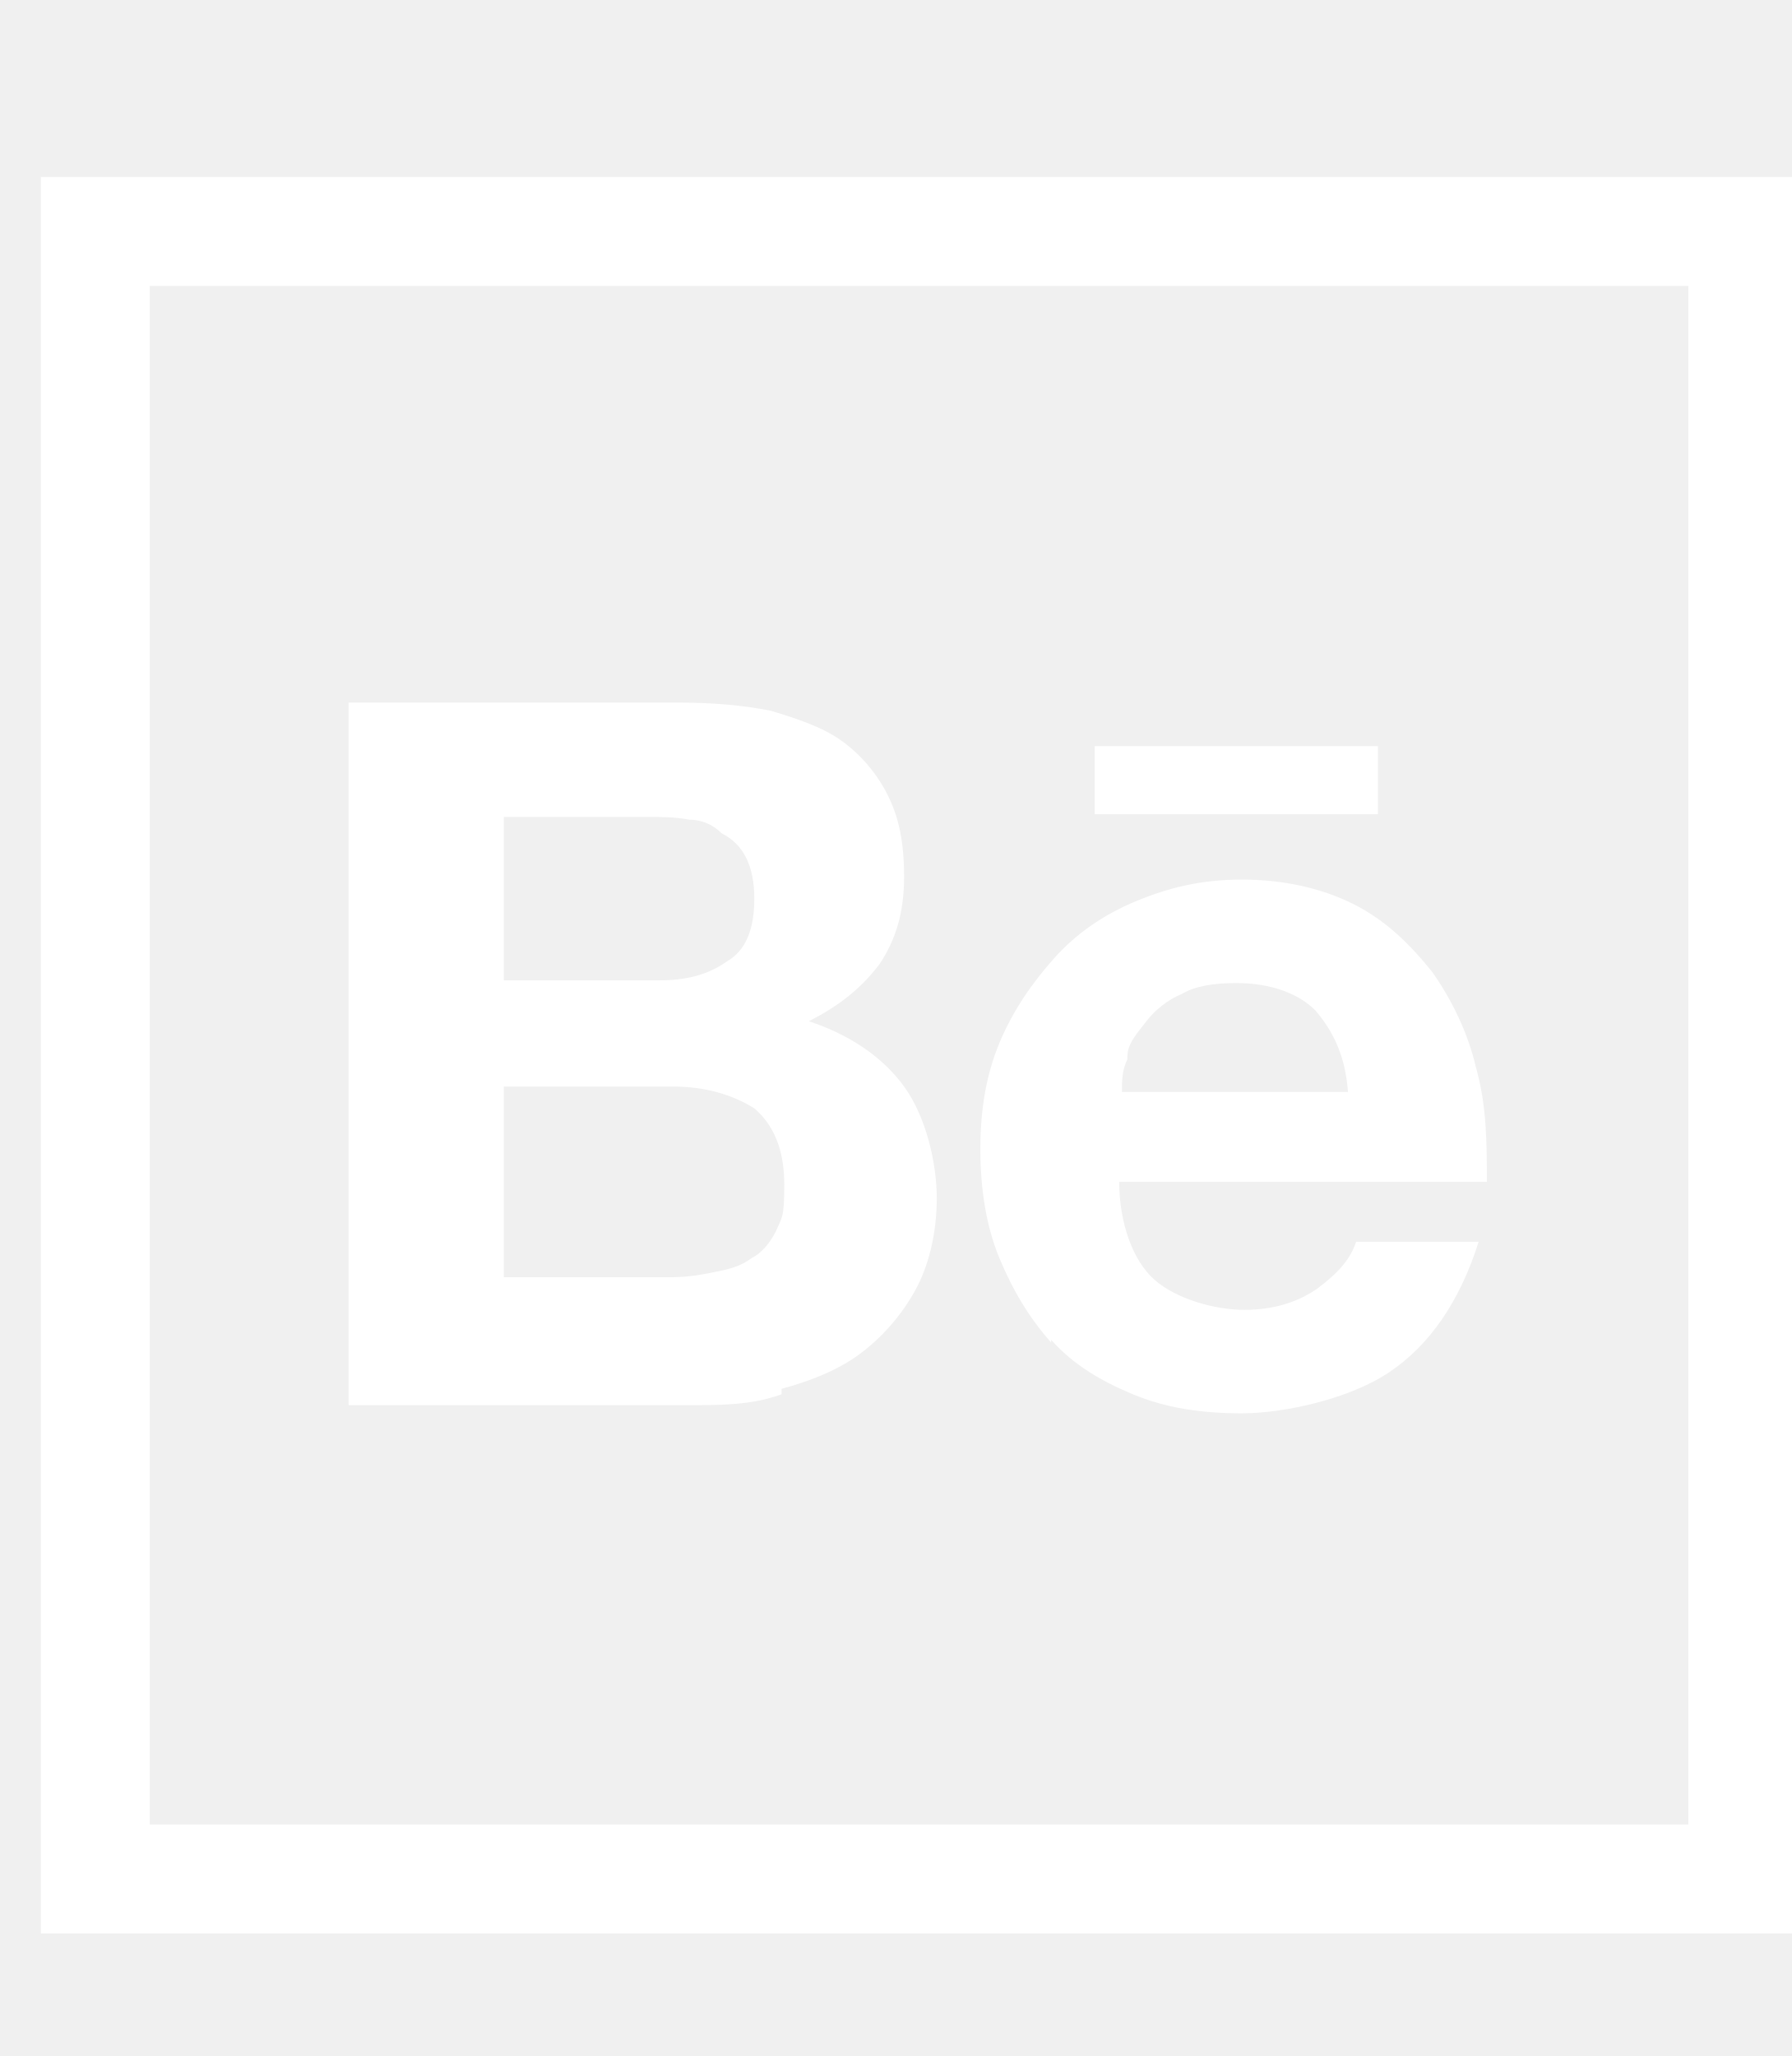
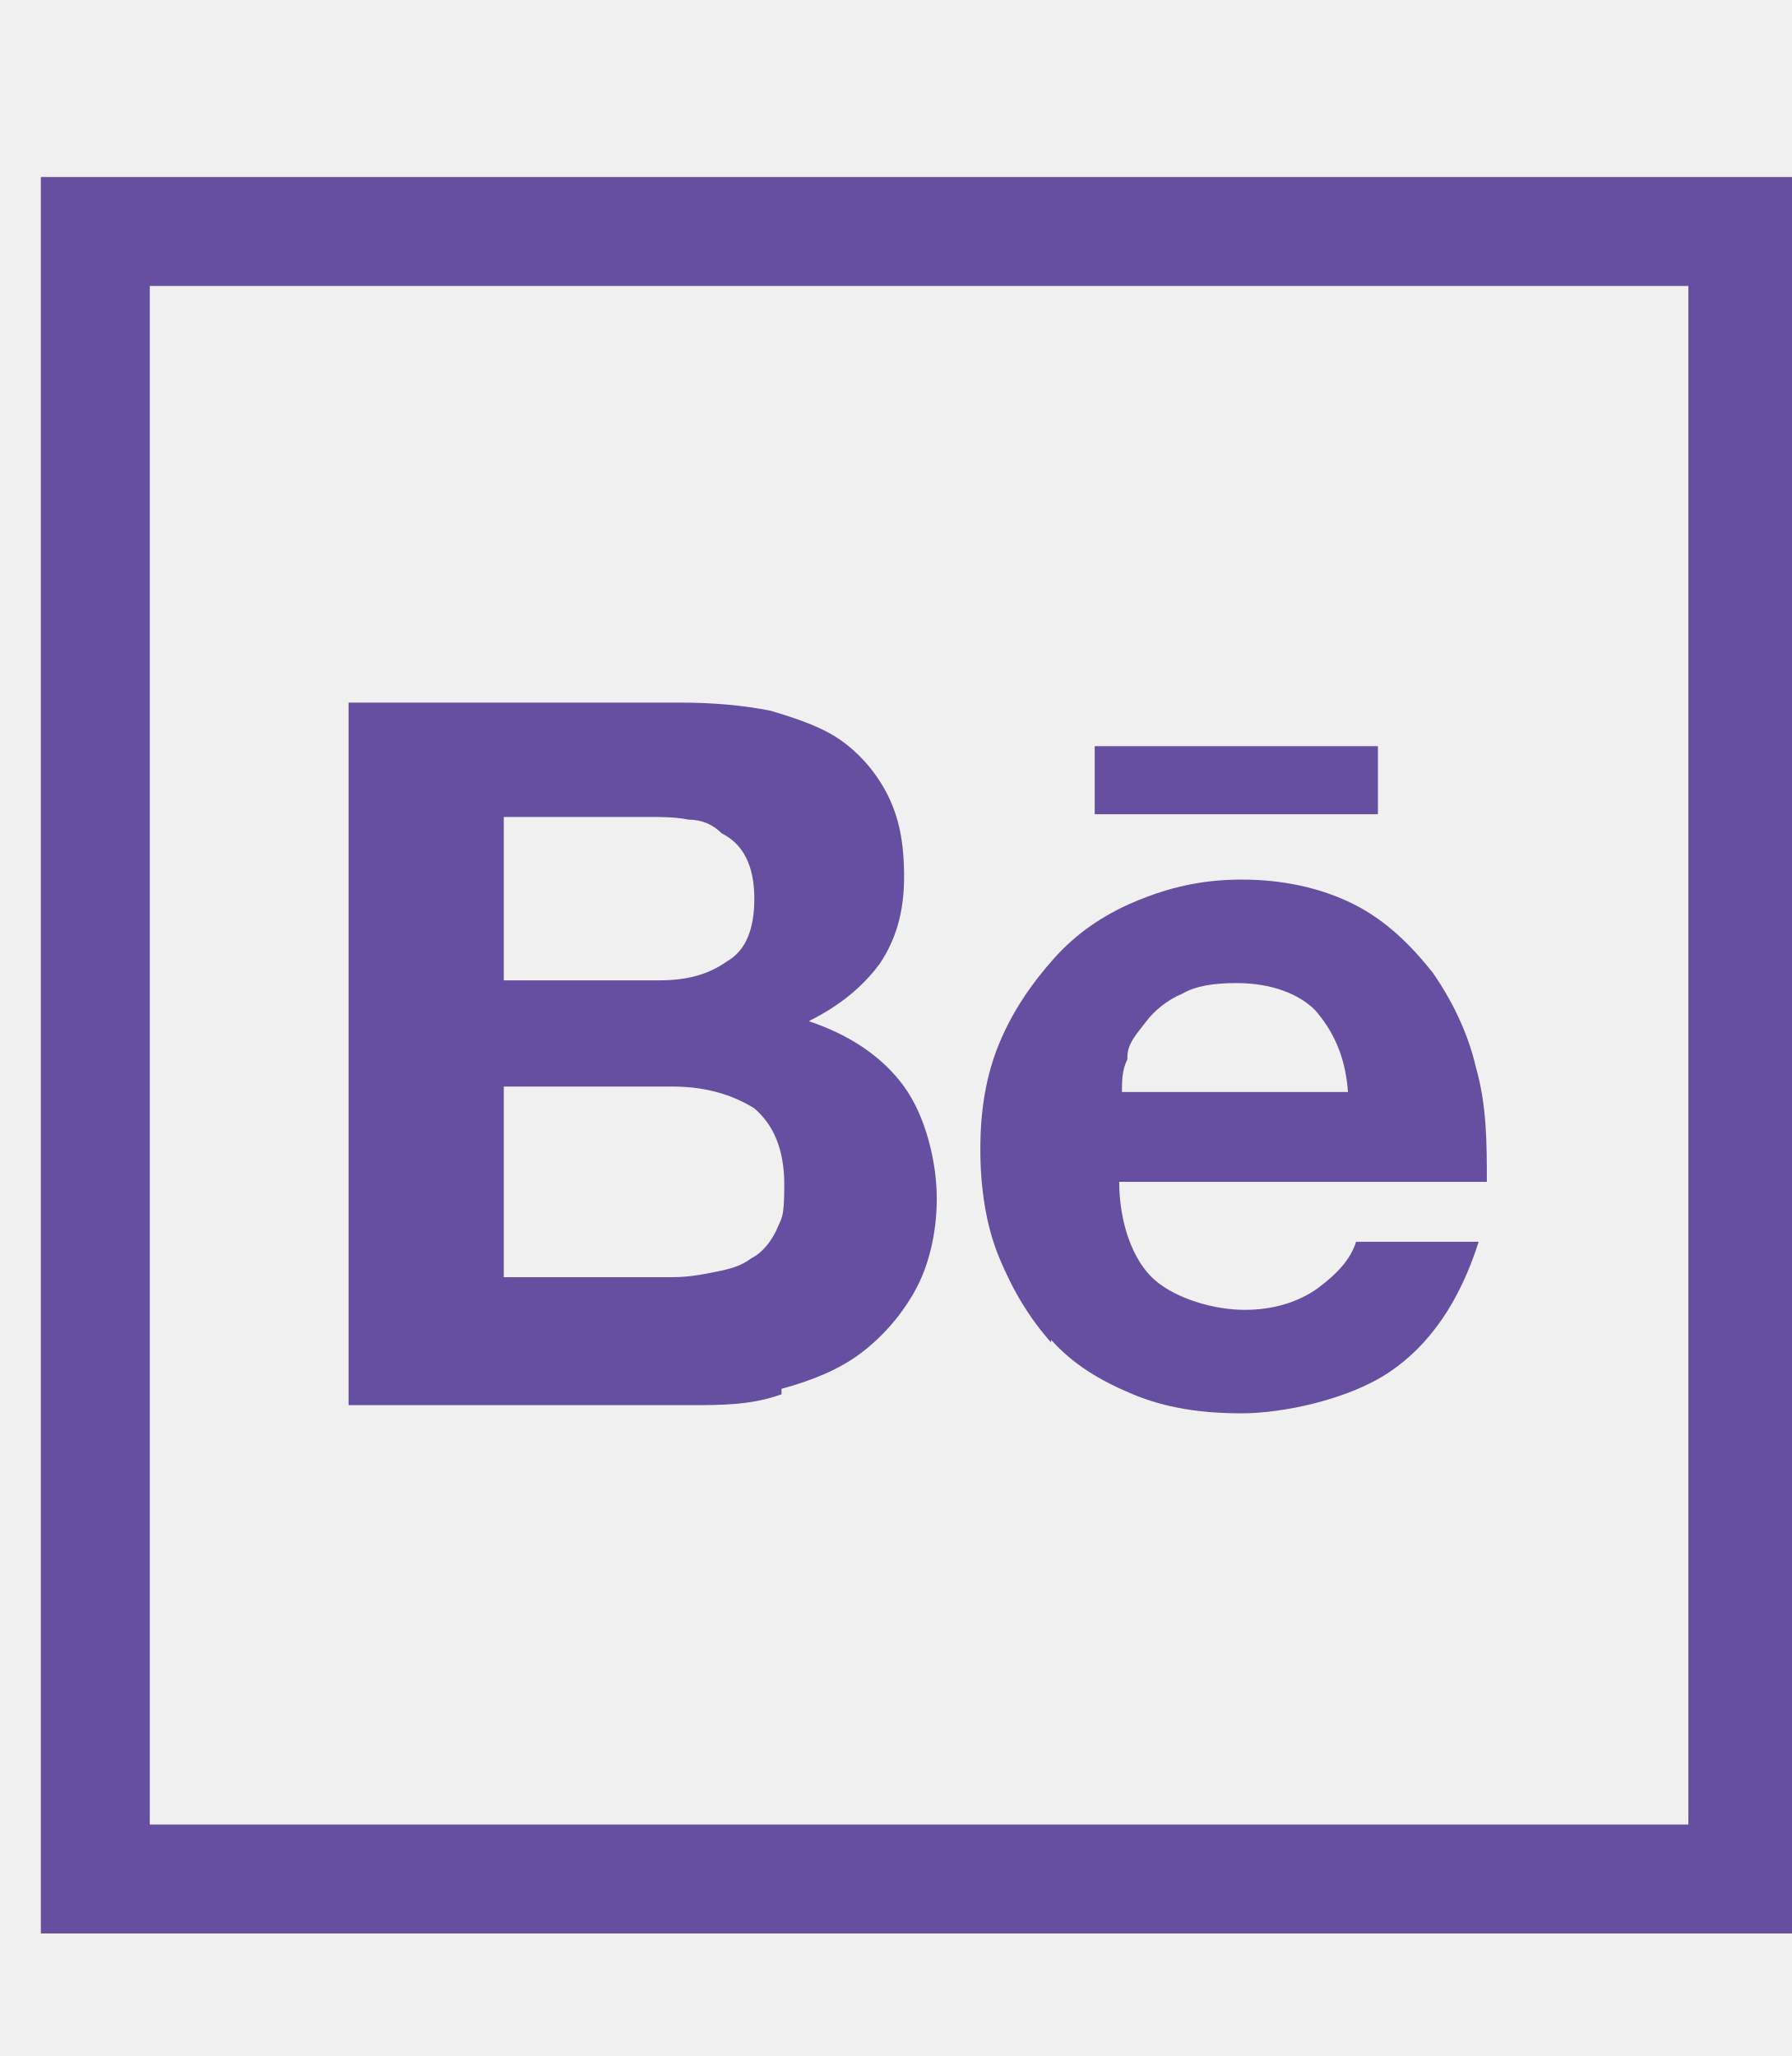
<svg xmlns="http://www.w3.org/2000/svg" id="Capa_1" data-name="Capa 1" version="1.1" viewBox="0 0 65.8 75.5">
  <defs>
    <style>
      .cls-1 {
-         fill: #fff;
+         fill: #664fa1;
        stroke-width: 0px;
      }
    </style>
  </defs>
-   <path class="cls-1" d="M28.7,51c1.1-.3,2.1-.7,2.9-1.3.8-.6,1.5-1.4,2-2.3.5-.9.8-2.1.8-3.4s-.4-3-1.2-4.1-2-1.9-3.5-2.4c1.2-.6,2-1.3,2.6-2.1.6-.9.9-1.9.9-3.2s-.2-2.2-.6-3c-.4-.8-1-1.5-1.7-2s-1.6-.8-2.6-1.1c-1-.2-2.1-.3-3.4-.3h-12.1v25.8h12.5c1.2,0,2.3,0,3.4-.4v-.2ZM18.5,30h5.3c.5,0,1,0,1.5.1.5,0,.9.2,1.2.5.4.2.7.5.9.9.2.4.3.9.3,1.5,0,1.1-.3,1.9-1,2.3-.7.5-1.5.7-2.5.7h-5.7v-6h0ZM18.5,47v-7.1h6.2c1.2,0,2.2.3,3,.8.7.6,1.1,1.5,1.1,2.8s-.1,1.2-.3,1.7c-.2.4-.5.8-.9,1-.4.3-.8.4-1.3.5s-1,.2-1.6.2h-6.2Z" />
+   <path class="cls-1" d="M28.7,51c1.1-.3,2.1-.7,2.9-1.3.8-.6,1.5-1.4,2-2.3.5-.9.8-2.1.8-3.4s-.4-3-1.2-4.1-2-1.9-3.5-2.4c1.2-.6,2-1.3,2.6-2.1.6-.9.9-1.9.9-3.2s-.2-2.2-.6-3c-.4-.8-1-1.5-1.7-2s-1.6-.8-2.6-1.1c-1-.2-2.1-.3-3.4-.3h-12.1v25.8h12.5c1.2,0,2.3,0,3.4-.4,0,0,0-.2,0-.2ZM18.5,30h5.3c.5,0,1,0,1.5.1.5,0,.9.2,1.2.5.4.2.7.5.9.9.2.4.3.9.3,1.5,0,1.1-.3,1.9-1,2.3-.7.5-1.5.7-2.5.7h-5.7v-6h0ZM18.5,47v-7.1h6.2c1.2,0,2.2.3,3,.8.7.6,1.1,1.5,1.1,2.8s-.1,1.2-.3,1.7c-.2.4-.5.8-.9,1-.4.3-.8.4-1.3.5s-1,.2-1.6.2h-6.2Z" />
  <path class="cls-1" d="M38.6,49.2c.8.9,1.8,1.5,3,2s2.5.7,4,.7,3.9-.5,5.4-1.5,2.6-2.6,3.3-4.8h-4.5c-.2.6-.6,1.1-1.4,1.7-.7.5-1.6.8-2.7.8s-2.5-.4-3.3-1.1c-.8-.7-1.3-2.1-1.3-3.6h13.5c0-1.4,0-2.8-.4-4.2-.3-1.3-.9-2.5-1.6-3.5-.8-1-1.7-1.9-2.9-2.5s-2.6-.9-4.1-.9-2.7.3-3.9.8-2.2,1.2-3,2.1c-.8.9-1.5,1.9-2,3.1-.5,1.2-.7,2.5-.7,3.9s.2,2.8.7,4,1.1,2.2,1.9,3.1h0ZM41.4,38.8c0-.5.4-.9.7-1.3.3-.4.8-.8,1.3-1,.5-.3,1.2-.4,2-.4,1.3,0,2.3.4,2.9,1,.6.7,1.1,1.6,1.2,3h-8.3c0-.4,0-.8.2-1.2h0Z" />
  <rect class="cls-1" x="40.2" y="27.4" width="10.4" height="2.5" />
  <path class="cls-1" d="M1.5,6.5v64.5h64.5V6.5H1.5ZM62,67H5.5V10.5h56.5v56.5Z" />
</svg>
